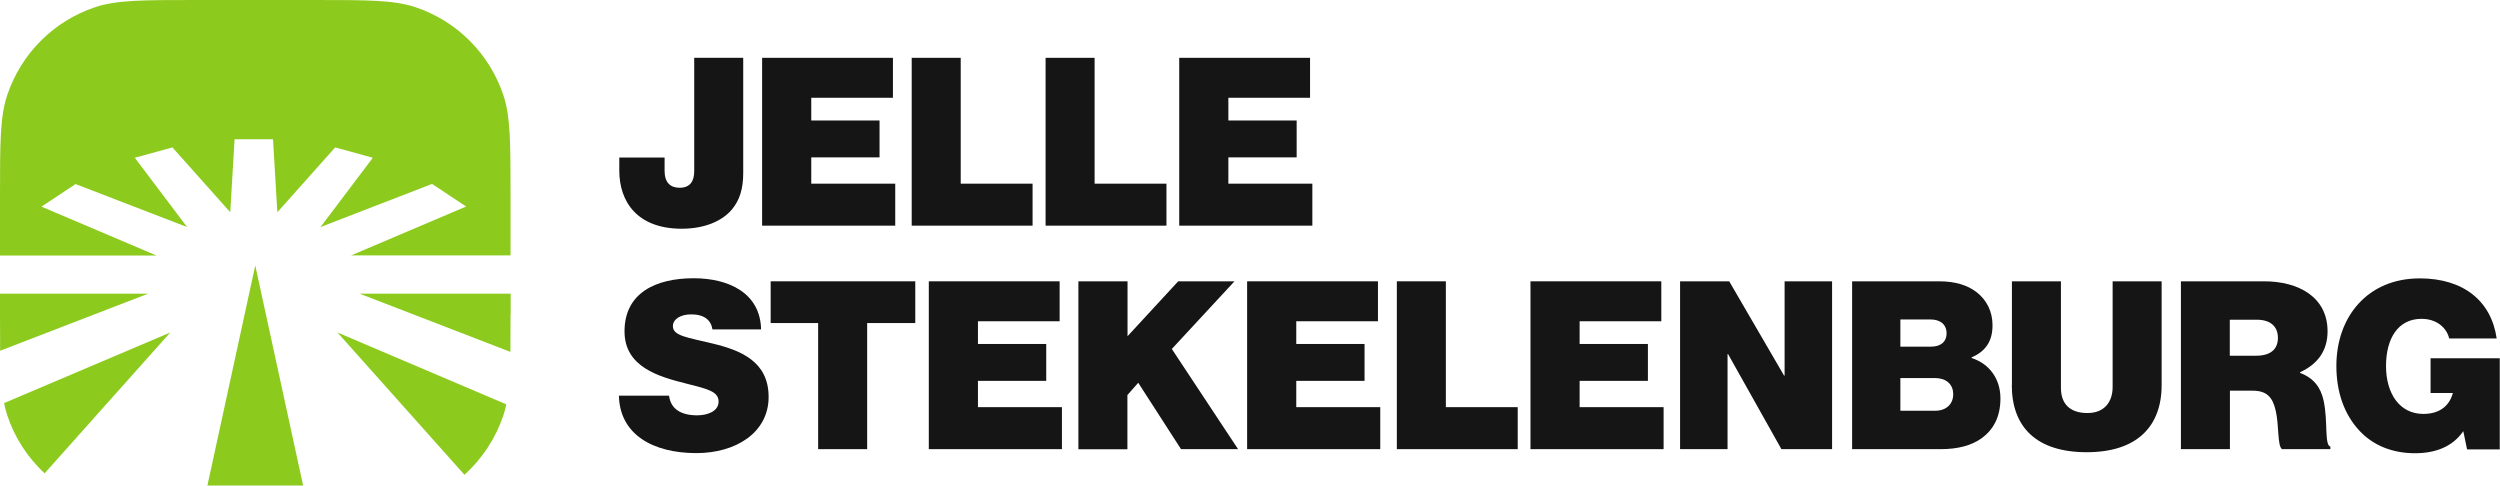
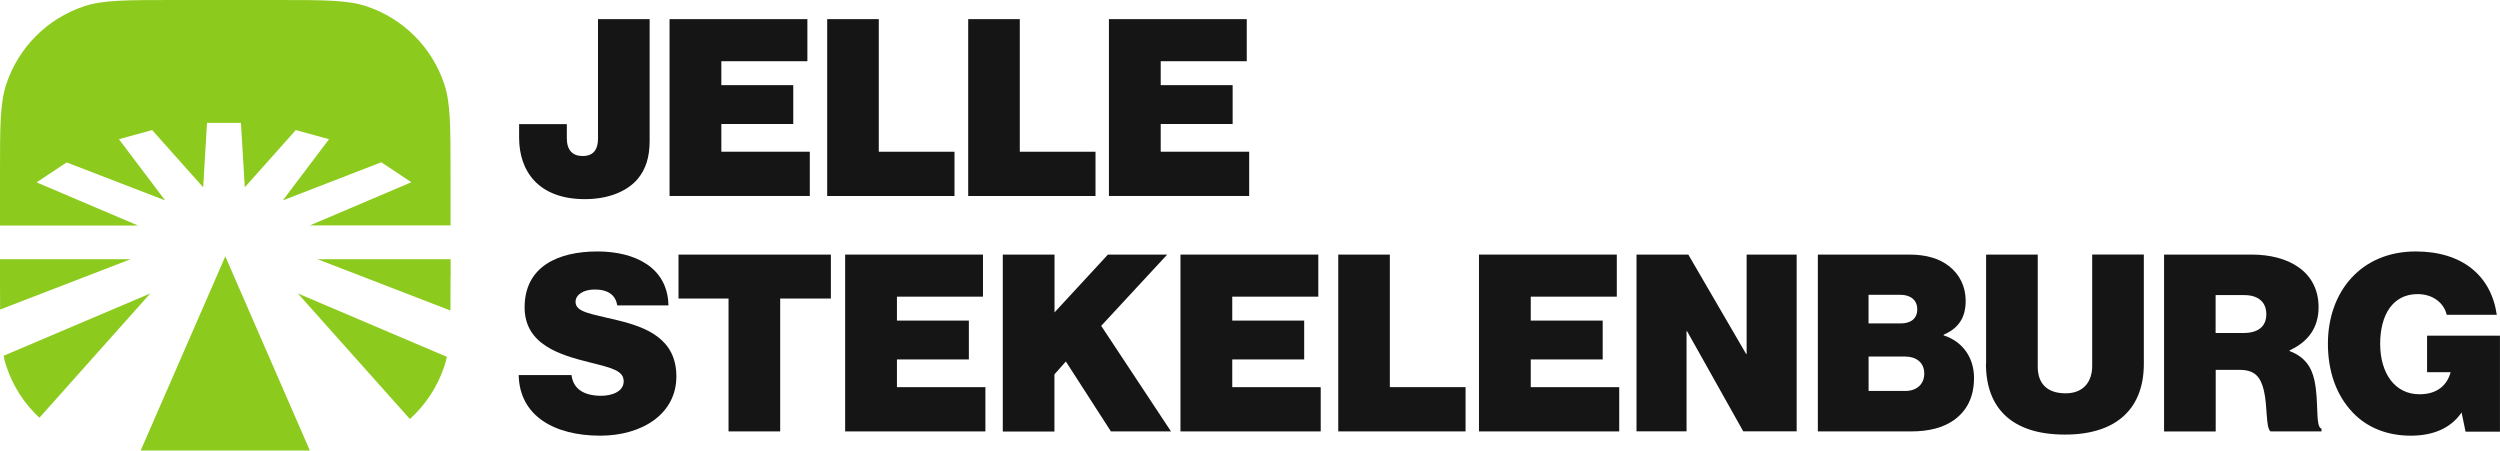
- <svg xmlns="http://www.w3.org/2000/svg" id="Layer_1" data-name="Layer 1" viewBox="0 0 195.87 38.04">
+ <svg xmlns="http://www.w3.org/2000/svg" id="Layer_1" data-name="Layer 1" viewBox="0 0 527.63 95.09">
  <defs>
    <style>
-       .cls-1 {
-         fill: #151515;
-       }
+             .cls-1 {
+             fill: #151515;
+             }

-       .cls-2 {
-         fill: #8dca1e;
-       }
-     </style>
+             .cls-2 {
+             fill: #8dca1e;
+             }
+         </style>
  </defs>
-   <g id="logogram">
-     <path class="cls-2" d="M39.67,31.67c-.06.31-.14.59-.23.87-.61,1.81-1.67,3.41-3.05,4.66l-9.95-11.15,13.23,5.63Z" />
-     <path class="cls-2" d="M3.49,37.08c-1.32-1.23-2.34-2.78-2.92-4.54-.1-.3-.19-.62-.25-.96l13.02-5.53-9.84,11.03Z" />
-     <path class="cls-2" d="M40,24.62c0,1.12,0,2.1-.01,2.95l-11.81-4.56h11.83v1.61Z" />
-     <path class="cls-2" d="M11.6,23.01L.01,27.48c0-.83-.01-1.78-.01-2.86v-1.61h11.6Z" />
-     <path class="cls-2" d="M24.62,0c4.16,0,6.24,0,7.92.56,3.26,1.09,5.81,3.64,6.9,6.9.56,1.68.56,3.76.56,7.92v4.63h-12.49l9.01-3.83-2.67-1.77-8.74,3.38,4.1-5.43-2.95-.81-4.53,5.08-.34-5.72h-3.01l-.34,5.72-4.53-5.08-2.95.81,4.1,5.43-8.74-3.37-2.67,1.77,9.01,3.83H0v-4.63c0-4.16,0-6.24.56-7.92C1.65,4.2,4.2,1.65,7.46.56,9.14,0,11.22,0,15.38,0h9.24Z" />
+   <g id="Layer_1-2" data-name="Layer 1" data-logo="logo">
+     <g id="logogram">
+       <path class="cls-2" d="M94.31,75.29c-.14.74-.33,1.4-.55,2.07-1.45,4.3-3.97,8.11-7.25,11.08l-23.65-26.51,31.45,13.38v-.02Z" />
+       <path class="cls-2" d="M8.3,88.15c-3.14-2.92-5.56-6.61-6.94-10.79-.24-.71-.45-1.47-.59-2.28l30.95-13.15-23.39,26.22h-.02Z" />
+       <path class="cls-2" d="M95.09,58.53c0,2.66,0,4.99-.02,7.01l-28.08-10.84h28.12v3.83h-.02Z" />
+       <path class="cls-2" d="M27.58,54.7L.02,65.33c0-1.97-.02-4.23-.02-6.8v-3.83s27.58,0,27.58,0Z" />
+       <path class="cls-2" d="M58.53,0c9.89,0,14.83,0,18.83,1.33,7.75,2.59,13.81,8.65,16.4,16.4,1.33,3.99,1.33,8.94,1.33,18.83v11.01h-29.69l21.42-9.11-6.35-4.21-20.78,8.04,9.75-12.91-7.01-1.93-10.77,12.08-.81-13.6h-7.16l-.81,13.6-10.77-12.08-7.01,1.93,9.75,12.91-20.78-8.01-6.35,4.21,21.42,9.11H0v-11.01c0-9.89,0-14.83,1.33-18.83C3.92,9.98,9.98,3.92,17.73,1.33c3.99-1.33,8.94-1.33,18.83-1.33h21.97Z" />
+     </g>
+     <polygon class="cls-2" points="65.4 95.09 29.69 95.09 47.55 54.11 65.4 95.09" />
  </g>
-   <polygon class="cls-2" points="23.75 38.04 16.25 38.04 20 20.8 23.75 38.04" />
  <g>
-     <path class="cls-1" d="M48.52,13.35v-1.01h3.55v1.05c0,.9.44,1.32,1.18,1.32.83,0,1.14-.53,1.14-1.29V4.53h3.84v9.03c0,1.23-.28,2.13-.9,2.87-.79.92-2.17,1.49-3.92,1.49-3.48,0-4.89-2.11-4.89-4.56Z" />
-     <path class="cls-1" d="M59.72,4.53h10.24v3.13h-6.4v1.78h5.35v2.89h-5.35v2.06h6.58v3.29h-10.43V4.53Z" />
-     <path class="cls-1" d="M71.43,4.53h3.84v9.86h5.63v3.29h-9.47V4.53Z" />
-     <path class="cls-1" d="M81.92,4.53h3.84v9.86h5.63v3.29h-9.47V4.53Z" />
-     <path class="cls-1" d="M92.4,4.53h10.24v3.13h-6.4v1.78h5.35v2.89h-5.35v2.06h6.58v3.29h-10.43V4.53Z" />
-     <path class="cls-1" d="M48.48,31h3.94c.13,1.05.94,1.54,2.21,1.54.75,0,1.67-.29,1.67-1.08s-.88-.99-2.5-1.4c-2.21-.55-4.87-1.31-4.87-4.1,0-3.02,2.46-4.16,5.42-4.16,2.72,0,5.22,1.14,5.28,4.01h-3.81c-.11-.72-.63-1.18-1.67-1.18-.85,0-1.43.39-1.43.92,0,.77,1.12.88,3.09,1.36,2.21.53,4.41,1.4,4.41,4.19s-2.56,4.4-5.66,4.4c-3.42,0-6.01-1.47-6.07-4.51Z" />
-     <path class="cls-1" d="M60.38,22.04h11.33v3.27h-3.77v9.88h-3.84v-9.88h-3.72v-3.27Z" />
-     <path class="cls-1" d="M72.78,22.04h10.24v3.13h-6.4v1.78h5.35v2.89h-5.35v2.06h6.58v3.29h-10.43v-13.15Z" />
-     <path class="cls-1" d="M84.5,22.04h3.84v4.3l3.97-4.3h4.41l-4.91,5.3,5.19,7.85h-4.47l-3.35-5.2-.85.96v4.25h-3.84v-13.15Z" />
-     <path class="cls-1" d="M97.72,22.04h10.24v3.13h-6.4v1.78h5.35v2.89h-5.35v2.06h6.58v3.29h-10.43v-13.15Z" />
-     <path class="cls-1" d="M109.44,22.04h3.84v9.86h5.63v3.29h-9.47v-13.15Z" />
-     <path class="cls-1" d="M119.92,22.04h10.24v3.13h-6.4v1.78h5.35v2.89h-5.35v2.06h6.58v3.29h-10.43v-13.15Z" />
-     <path class="cls-1" d="M131.64,22.04h3.84l4.3,7.39h.04v-7.39h3.72v13.15h-3.97l-4.18-7.45h-.04v7.45h-3.72v-13.15Z" />
-     <path class="cls-1" d="M145.12,22.04h6.8c1.29,0,2.24.31,2.94.85.79.61,1.25,1.51,1.25,2.59,0,1.25-.53,2.04-1.64,2.52v.05c1.43.46,2.26,1.67,2.26,3.16s-.57,2.48-1.51,3.15c-.79.55-1.82.83-3.18.83h-6.93v-13.15ZM151.28,27.16c.74,0,1.23-.35,1.23-1.05s-.51-1.08-1.25-1.08h-2.37v2.13h2.39ZM151.63,32.18c.83,0,1.4-.5,1.4-1.29,0-.85-.63-1.27-1.42-1.27h-2.72v2.56h2.74Z" />
-     <path class="cls-1" d="M157.63,30.17v-8.13h3.84v8.35c0,1.21.66,1.97,2.08,1.97,1.31,0,1.97-.85,1.97-2.04v-8.28h3.84v8.13c0,3.24-1.93,5.26-5.87,5.26s-5.87-1.97-5.87-5.26Z" />
-     <path class="cls-1" d="M170.86,22.04h6.53c2.69,0,4.97,1.23,4.97,3.92,0,1.51-.77,2.57-2.15,3.2v.06c1.07.4,1.62,1.14,1.84,2.17.35,1.58.05,3.48.53,3.6v.2h-3.79c-.37-.26-.22-1.88-.5-3.05-.24-1.01-.68-1.53-1.8-1.53h-1.78v4.58h-3.84v-13.15ZM174.7,27.87h2.06c1.1,0,1.71-.48,1.71-1.4,0-.86-.55-1.42-1.65-1.42h-2.12v2.81Z" />
-     <path class="cls-1" d="M193.02,33.8h-.04c-.83,1.2-2.17,1.71-3.77,1.71-1.77,0-3.27-.61-4.34-1.75-1.21-1.29-1.82-3.05-1.82-5.09,0-3.88,2.47-6.86,6.53-6.86,3.44,0,5.61,1.78,6.03,4.71h-3.72c-.2-.85-.99-1.54-2.17-1.54-1.84,0-2.78,1.54-2.78,3.7s1.07,3.75,2.92,3.75c1.4,0,2.08-.75,2.32-1.64h-1.75v-2.72h5.42v7.14h-2.56l-.29-1.4Z" />
+     <path class="cls-1" d="M109.56,29.07v-2.87h10.07v2.98c0,2.55,1.25,3.75,3.35,3.75,2.36,0,3.23-1.5,3.23-3.66V4.04h10.9v25.62c0,3.49-.79,6.04-2.55,8.14-2.24,2.61-6.16,4.23-11.12,4.23-9.87,0-13.88-5.99-13.88-12.94v-.03Z" />
+     <path class="cls-1" d="M141.34,4.04h29.06v8.88h-18.16v5.05h15.18v8.2h-15.18v5.85h18.67v9.34h-29.6V4.04h.03Z" />
+     <path class="cls-1" d="M174.57,4.04h10.9v27.98h15.98v9.34h-26.87s0-37.31,0-37.31Z" />
+     <path class="cls-1" d="M204.33,4.04h10.9v27.98h15.98v9.34h-26.87s0-37.31,0-37.31Z" />
+     <path class="cls-1" d="M234.07,4.04h29.06v8.88h-18.16v5.05h15.18v8.2h-15.18v5.85h18.67v9.34h-29.6V4.04h.03Z" />
+     <path class="cls-1" d="M109.44,79.16h11.18c.37,2.98,2.67,4.37,6.27,4.37,2.13,0,4.74-.82,4.74-3.06s-2.5-2.81-7.09-3.97c-6.27-1.56-13.82-3.72-13.82-11.63,0-8.57,6.98-11.8,15.38-11.8,7.72,0,14.81,3.23,14.98,11.38h-10.81c-.31-2.04-1.79-3.35-4.74-3.35-2.41,0-4.06,1.11-4.06,2.61,0,2.18,3.18,2.5,8.77,3.86,6.27,1.5,12.51,3.97,12.51,11.89s-7.26,12.49-16.06,12.49c-9.7,0-17.05-4.17-17.22-12.8l-.03.03Z" />
+     <path class="cls-1" d="M143.21,53.73h32.15v9.28h-10.7v28.04h-10.9v-28.04h-10.56s0-9.28,0-9.28Z" />
+     <path class="cls-1" d="M178.4,53.73h29.06v8.88h-18.16v5.05h15.18v8.2h-15.18v5.85h18.67v9.34h-29.6v-37.31h.03Z" />
+     <path class="cls-1" d="M211.66,53.73h10.9v12.2l11.27-12.2h12.51l-13.93,15.04,14.73,22.28h-12.68l-9.51-14.76-2.41,2.72v12.06h-10.9v-37.31l.03-.03Z" />
+     <path class="cls-1" d="M249.17,53.73h29.06v8.88h-18.16v5.05h15.18v8.2h-15.18v5.85h18.67v9.34h-29.6v-37.31h.03Z" />
+     <path class="cls-1" d="M282.43,53.73h10.9v27.98h15.98v9.34h-26.87s0-37.31,0-37.31Z" />
+     <path class="cls-1" d="M312.17,53.73h29.06v8.88h-18.16v5.05h15.18v8.2h-15.18v5.85h18.67v9.34h-29.6v-37.31h.03Z" />
+     <path class="cls-1" d="M345.42,53.73h10.9l12.2,20.97h.11v-20.97h10.56v37.31h-11.27l-11.86-21.14h-.11v21.14h-10.56v-37.31h.03Z" />
+     <path class="cls-1" d="M383.67,53.73h19.3c3.66,0,6.36.88,8.34,2.41,2.24,1.73,3.55,4.28,3.55,7.35,0,3.55-1.5,5.79-4.65,7.15v.14c4.06,1.31,6.41,4.74,6.41,8.97s-1.62,7.04-4.28,8.94c-2.24,1.56-5.16,2.36-9.02,2.36h-19.66v-37.31h.03ZM401.15,68.26c2.1,0,3.49-.99,3.49-2.98s-1.45-3.06-3.55-3.06h-6.73v6.04h6.78ZM402.15,82.51c2.36,0,3.97-1.42,3.97-3.66,0-2.41-1.79-3.6-4.03-3.6h-7.72v7.26h7.78Z" />
+     <path class="cls-1" d="M419.17,76.8v-23.07h10.9v23.69c0,3.43,1.87,5.59,5.9,5.59,3.72,0,5.59-2.41,5.59-5.79v-23.5h10.9v23.07c0,9.19-5.48,14.93-16.66,14.93s-16.66-5.59-16.66-14.93h.03Z" />
+     <path class="cls-1" d="M456.71,53.73h18.53c7.63,0,14.1,3.49,14.1,11.12,0,4.28-2.18,7.29-6.1,9.08v.17c3.04,1.14,4.6,3.23,5.22,6.16.99,4.48.14,9.87,1.5,10.22v.57h-10.75c-1.05-.74-.62-5.33-1.42-8.65-.68-2.87-1.93-4.34-5.11-4.34h-5.05v13h-10.9v-37.31h-.03ZM467.61,70.28h5.85c3.12,0,4.85-1.36,4.85-3.97,0-2.44-1.56-4.03-4.68-4.03h-6.02v8Z" />
+     <path class="cls-1" d="M519.6,87.1h-.11c-2.36,3.41-6.16,4.85-10.7,4.85-5.02,0-9.28-1.73-12.32-4.97-3.43-3.66-5.16-8.65-5.16-14.44,0-11.01,7.01-19.47,18.53-19.47,9.76,0,15.92,5.05,17.11,13.37h-10.56c-.57-2.41-2.81-4.37-6.16-4.37-5.22,0-7.89,4.37-7.89,10.5s3.04,10.64,8.29,10.64c3.97,0,5.9-2.13,6.58-4.65h-4.97v-7.72h15.38v20.26h-7.26l-.82-3.97.06-.03Z" />
  </g>
</svg>
